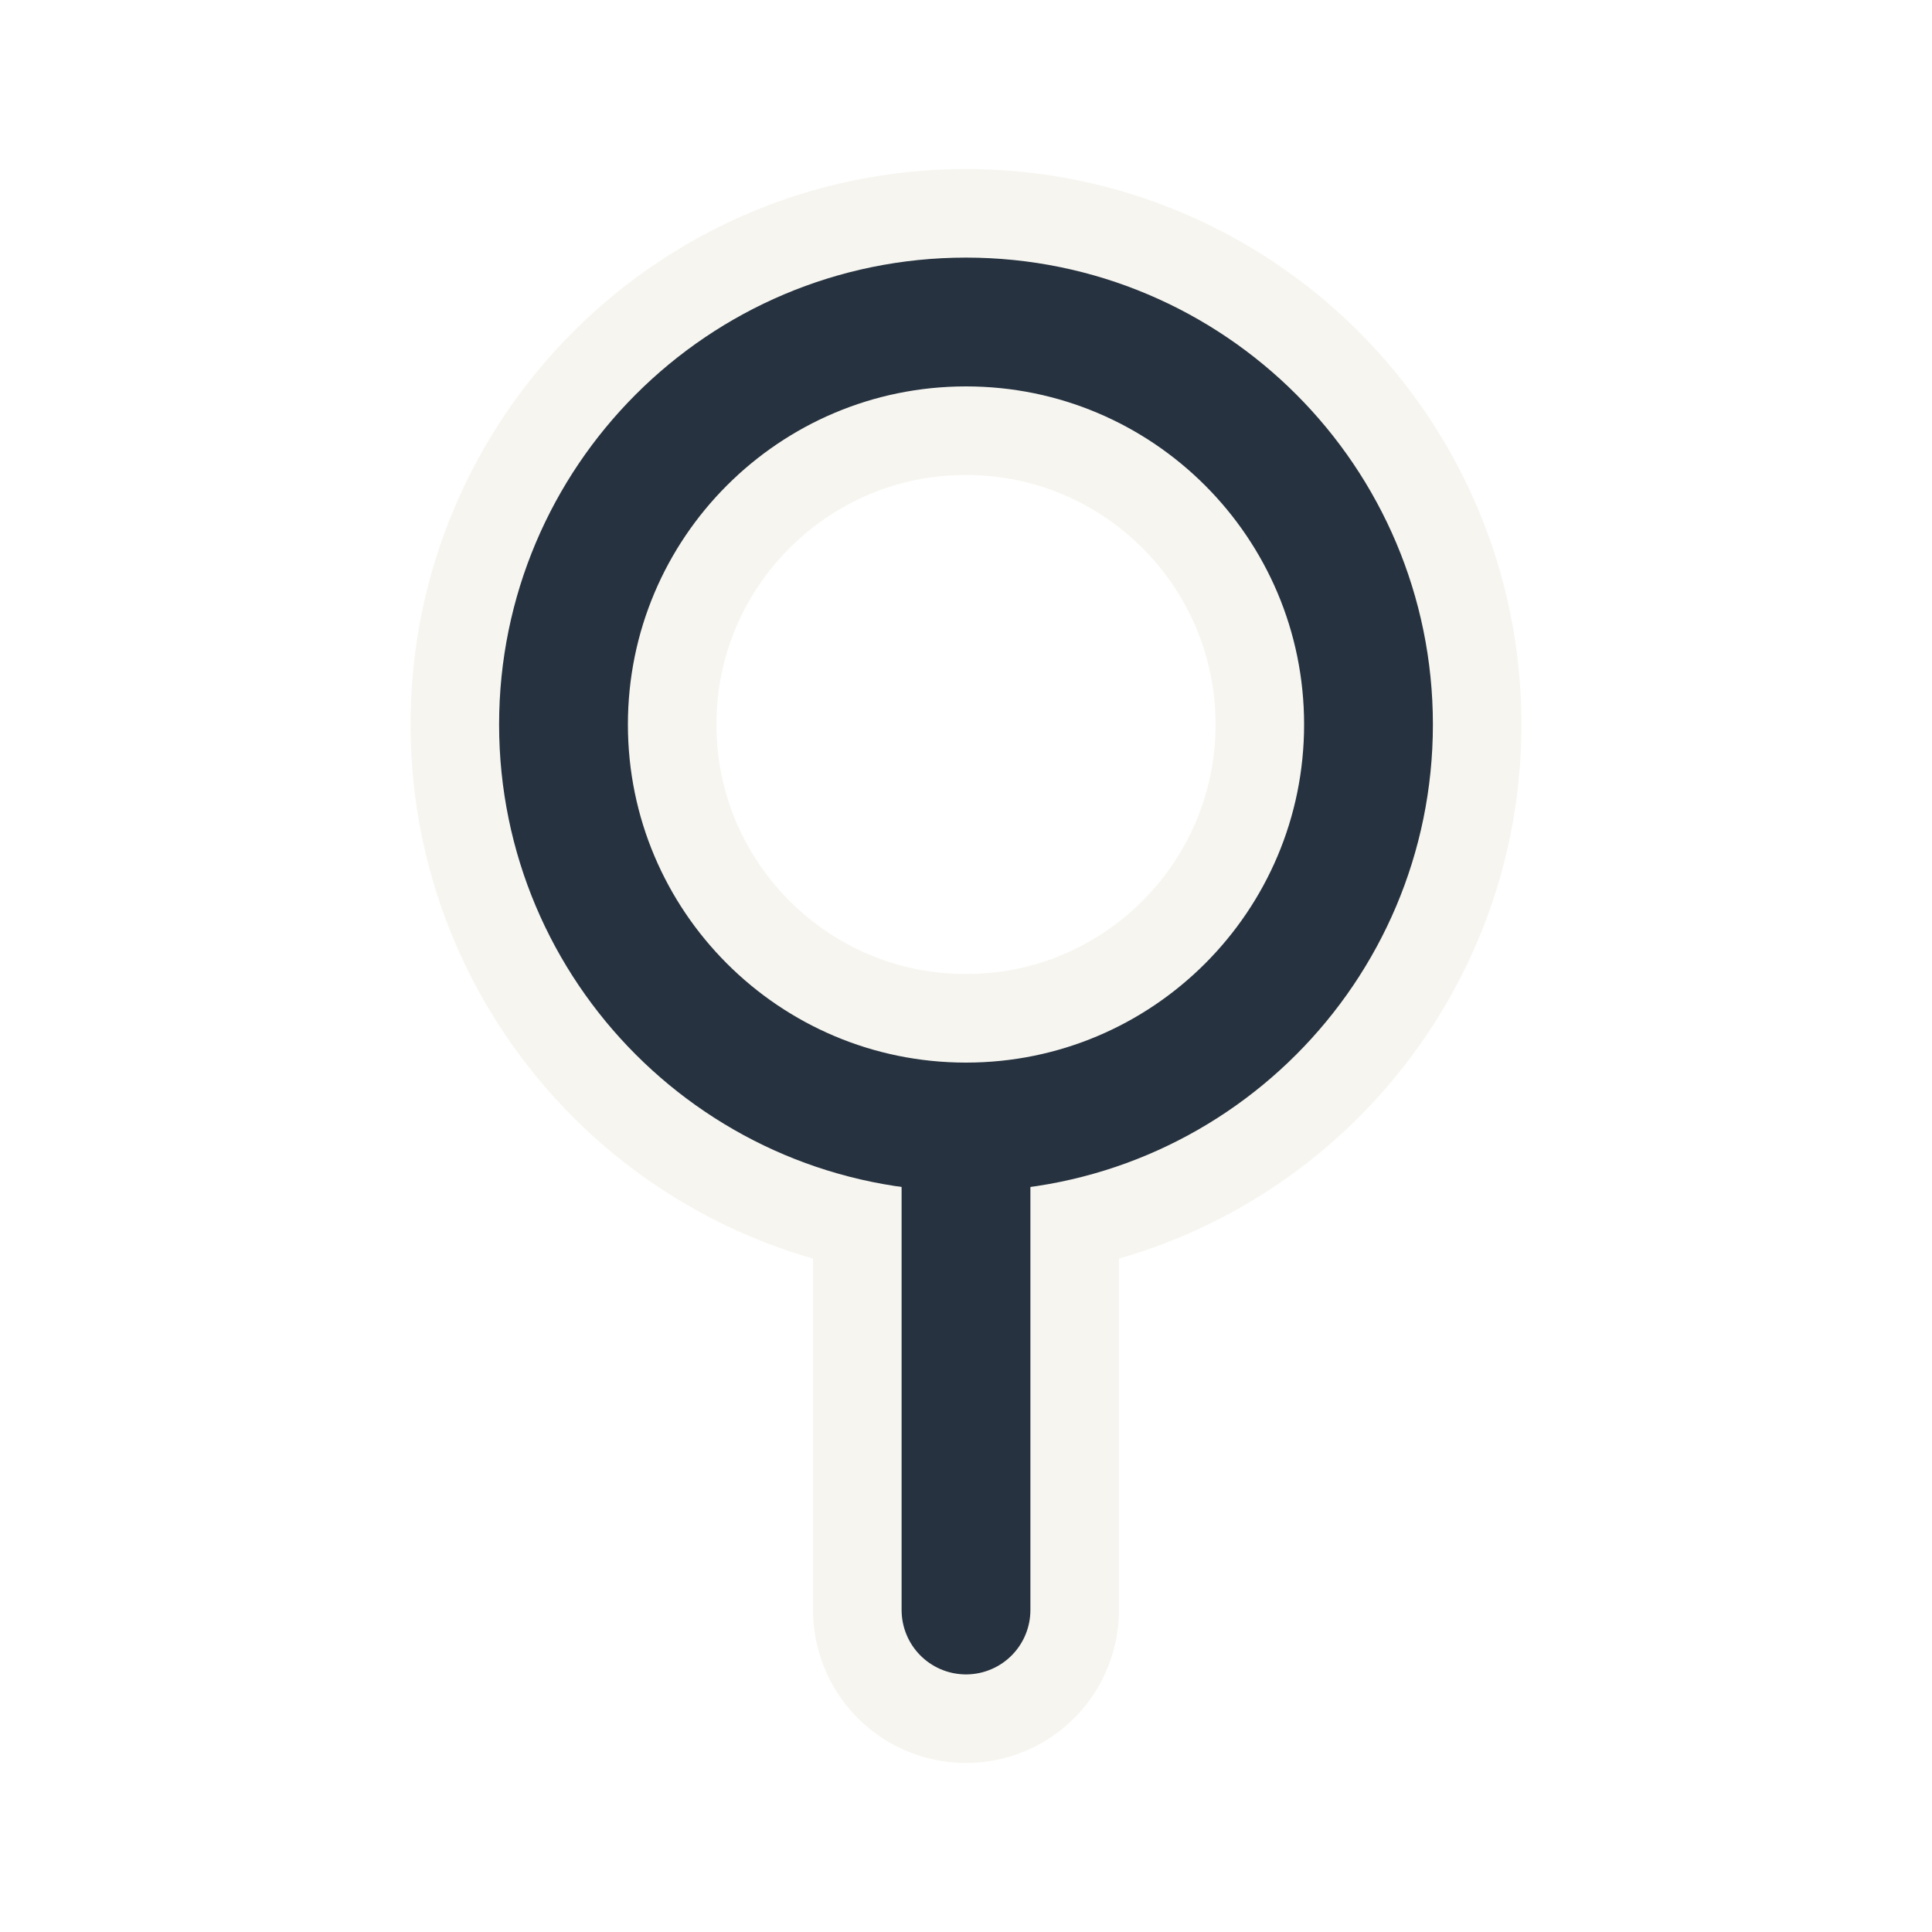
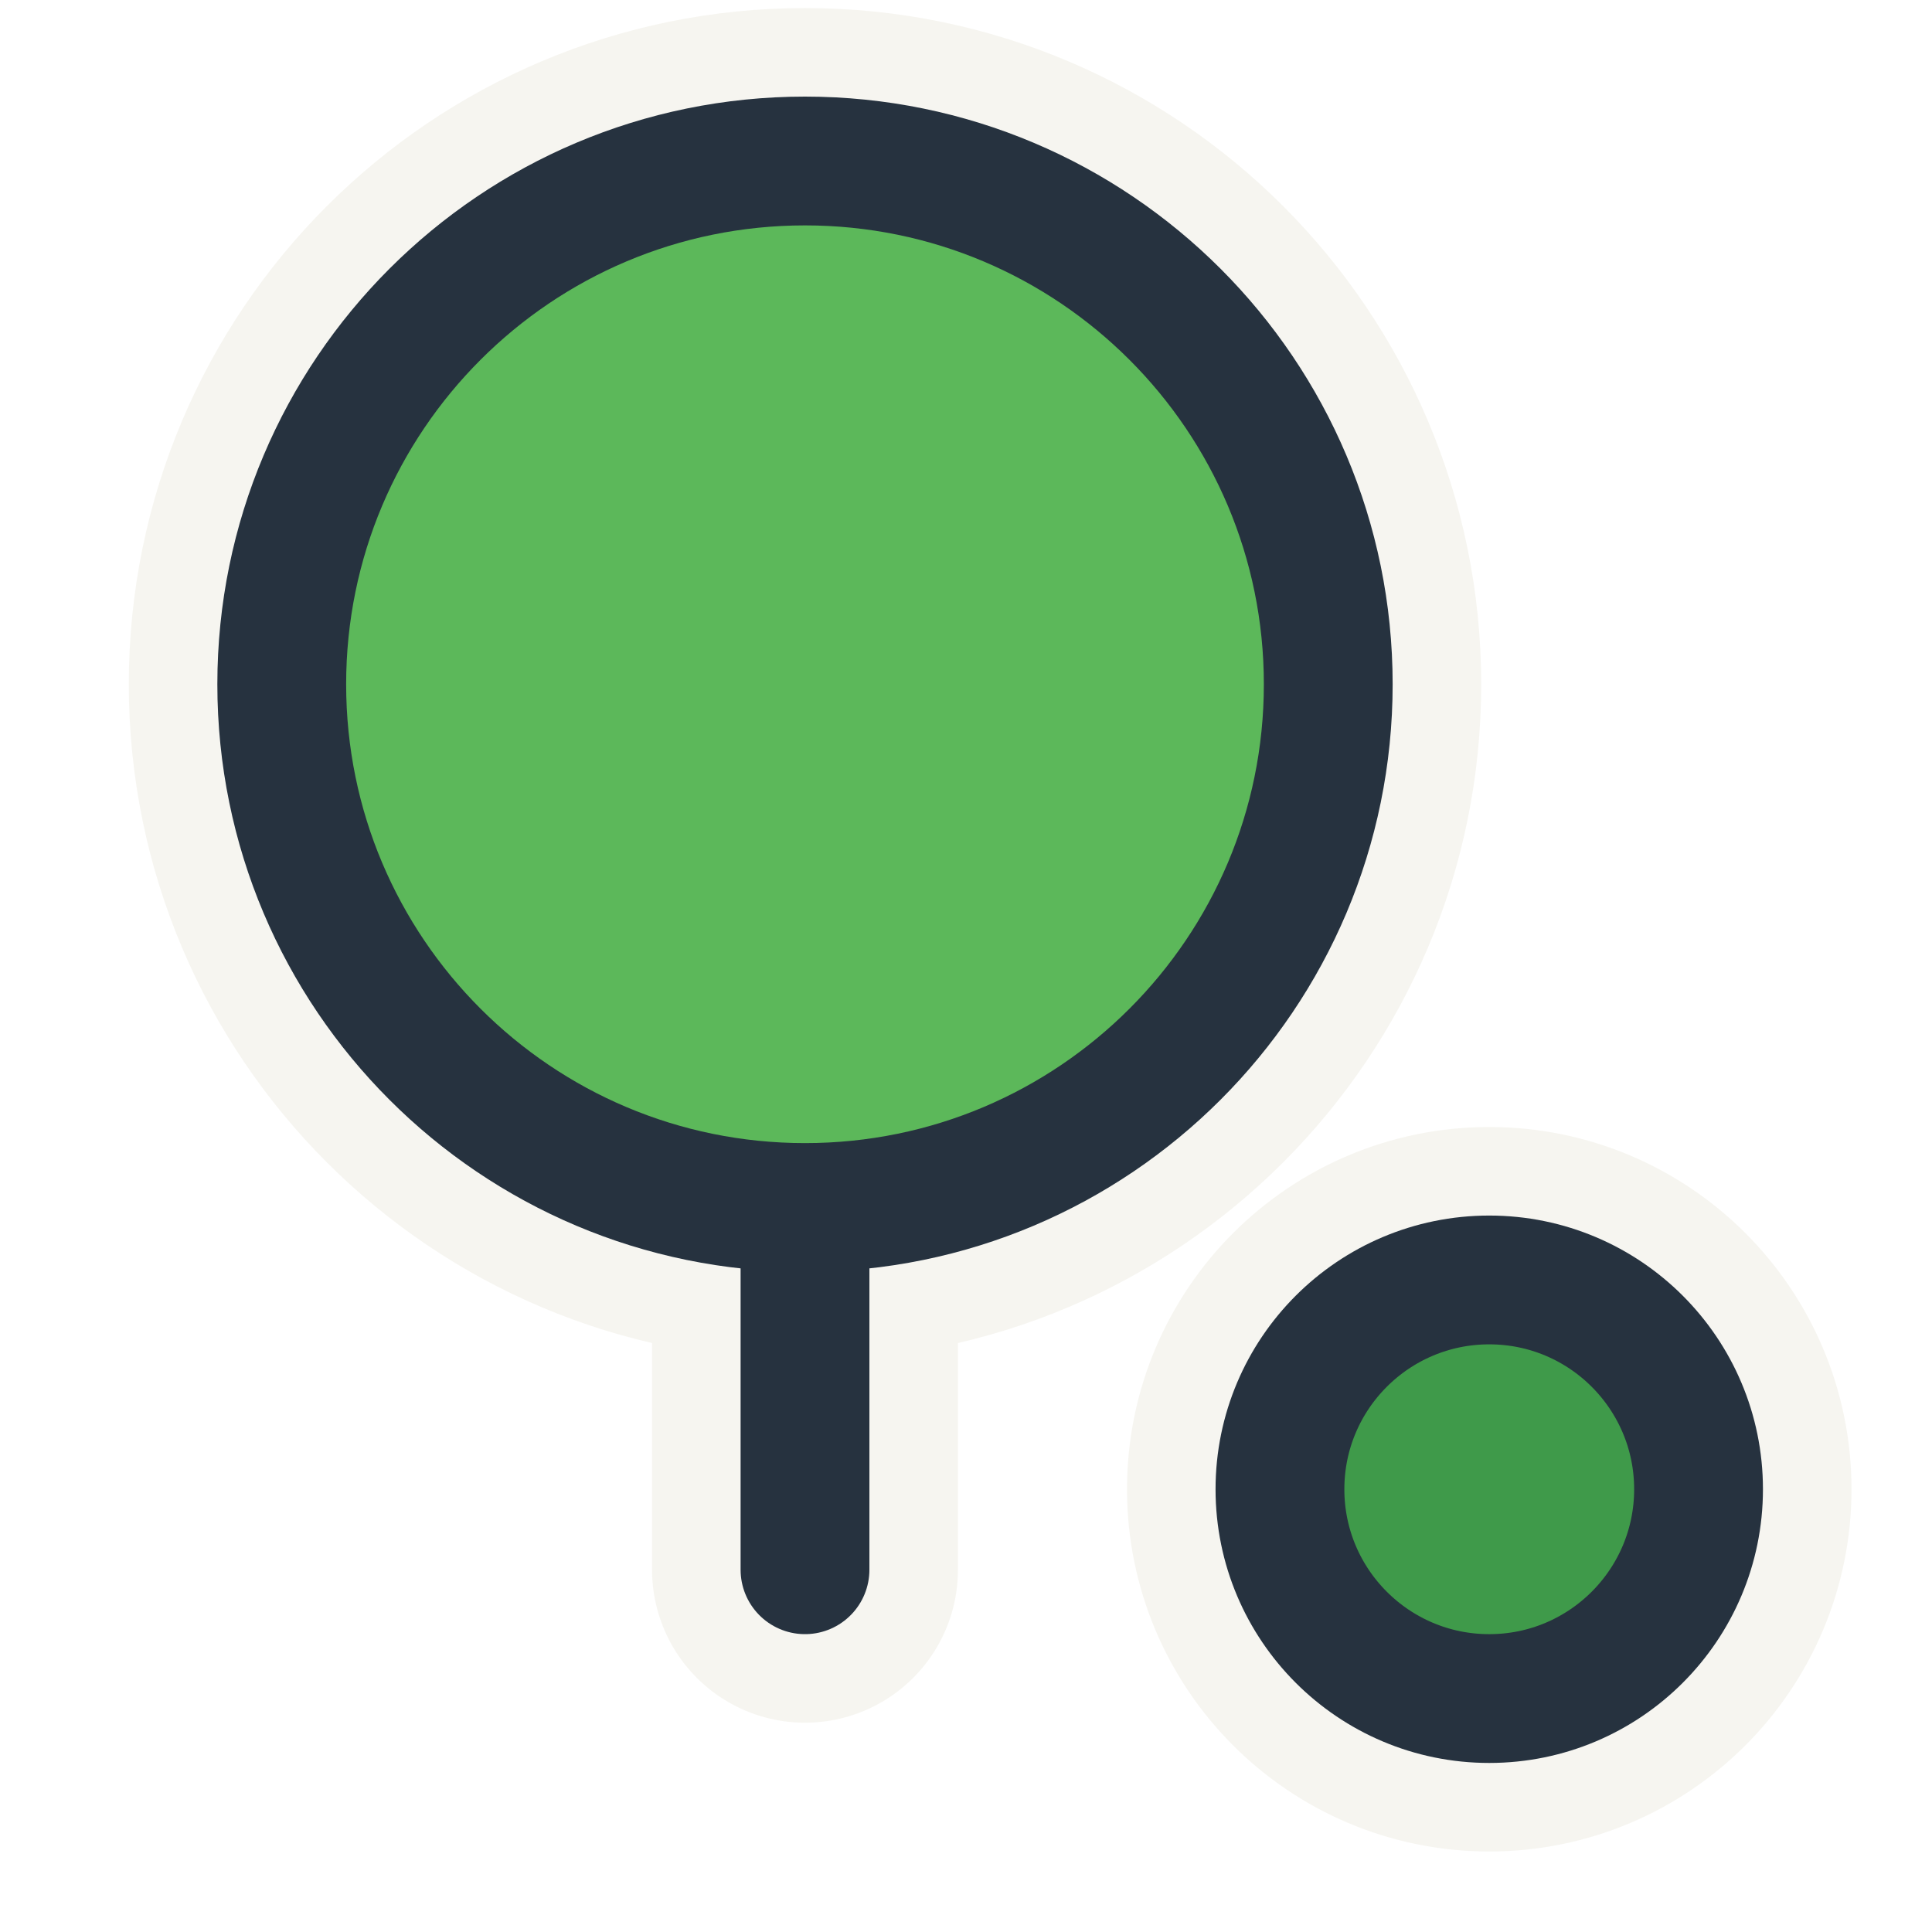
<svg xmlns="http://www.w3.org/2000/svg" width="24" height="24" viewBox="0 0 24 24">
-   <g id="halo" fill="none" stroke="#f6f5f0" stroke-width="3.8" stroke-linecap="round" stroke-linejoin="round">
-     <circle cx="12" cy="9" r="5" />
-     <path d="M12 14 V20" />
+   <g id="halo">
+     <g transform="translate(-2.0 -1.5) scale(1.0)">
+       <path d="M12 15 L12 21" fill="none" stroke="#f6f5f0" stroke-width="3.8" stroke-linecap="round" stroke-linejoin="round" />
+       <circle cx="12" cy="10" r="6.5" fill="#f6f5f0" stroke="#f6f5f0" stroke-width="3.8" stroke-linecap="round" stroke-linejoin="round" />
+     </g>
+     <circle cx="18.5" cy="18.5" r="2.6" fill="#f6f5f0" stroke="#f6f5f0" stroke-width="3.8" stroke-linecap="round" stroke-linejoin="round" />
  </g>
-   <g id="art" fill="none" stroke="#26323f" stroke-width="1.6" stroke-linecap="round" stroke-linejoin="round">
-     <circle cx="12" cy="9" r="5" />
-     <path d="M12 14 V20" />
+   <g id="art">
+     <g transform="translate(-2.0 -1.5) scale(1.0)">
+       <path d="M12 15 L12 21" fill="none" stroke="#26323f" stroke-width="1.6" stroke-linecap="round" stroke-linejoin="round" />
+       <circle cx="12" cy="10" r="6.5" fill="#5cb85a" stroke="#26323f" stroke-width="1.6" stroke-linecap="round" stroke-linejoin="round" />
+     </g>
+     <circle cx="18.5" cy="18.5" r="2.6" fill="#3f9a4a" stroke="#26323f" stroke-width="1.6" stroke-linecap="round" stroke-linejoin="round" />
  </g>
</svg>
